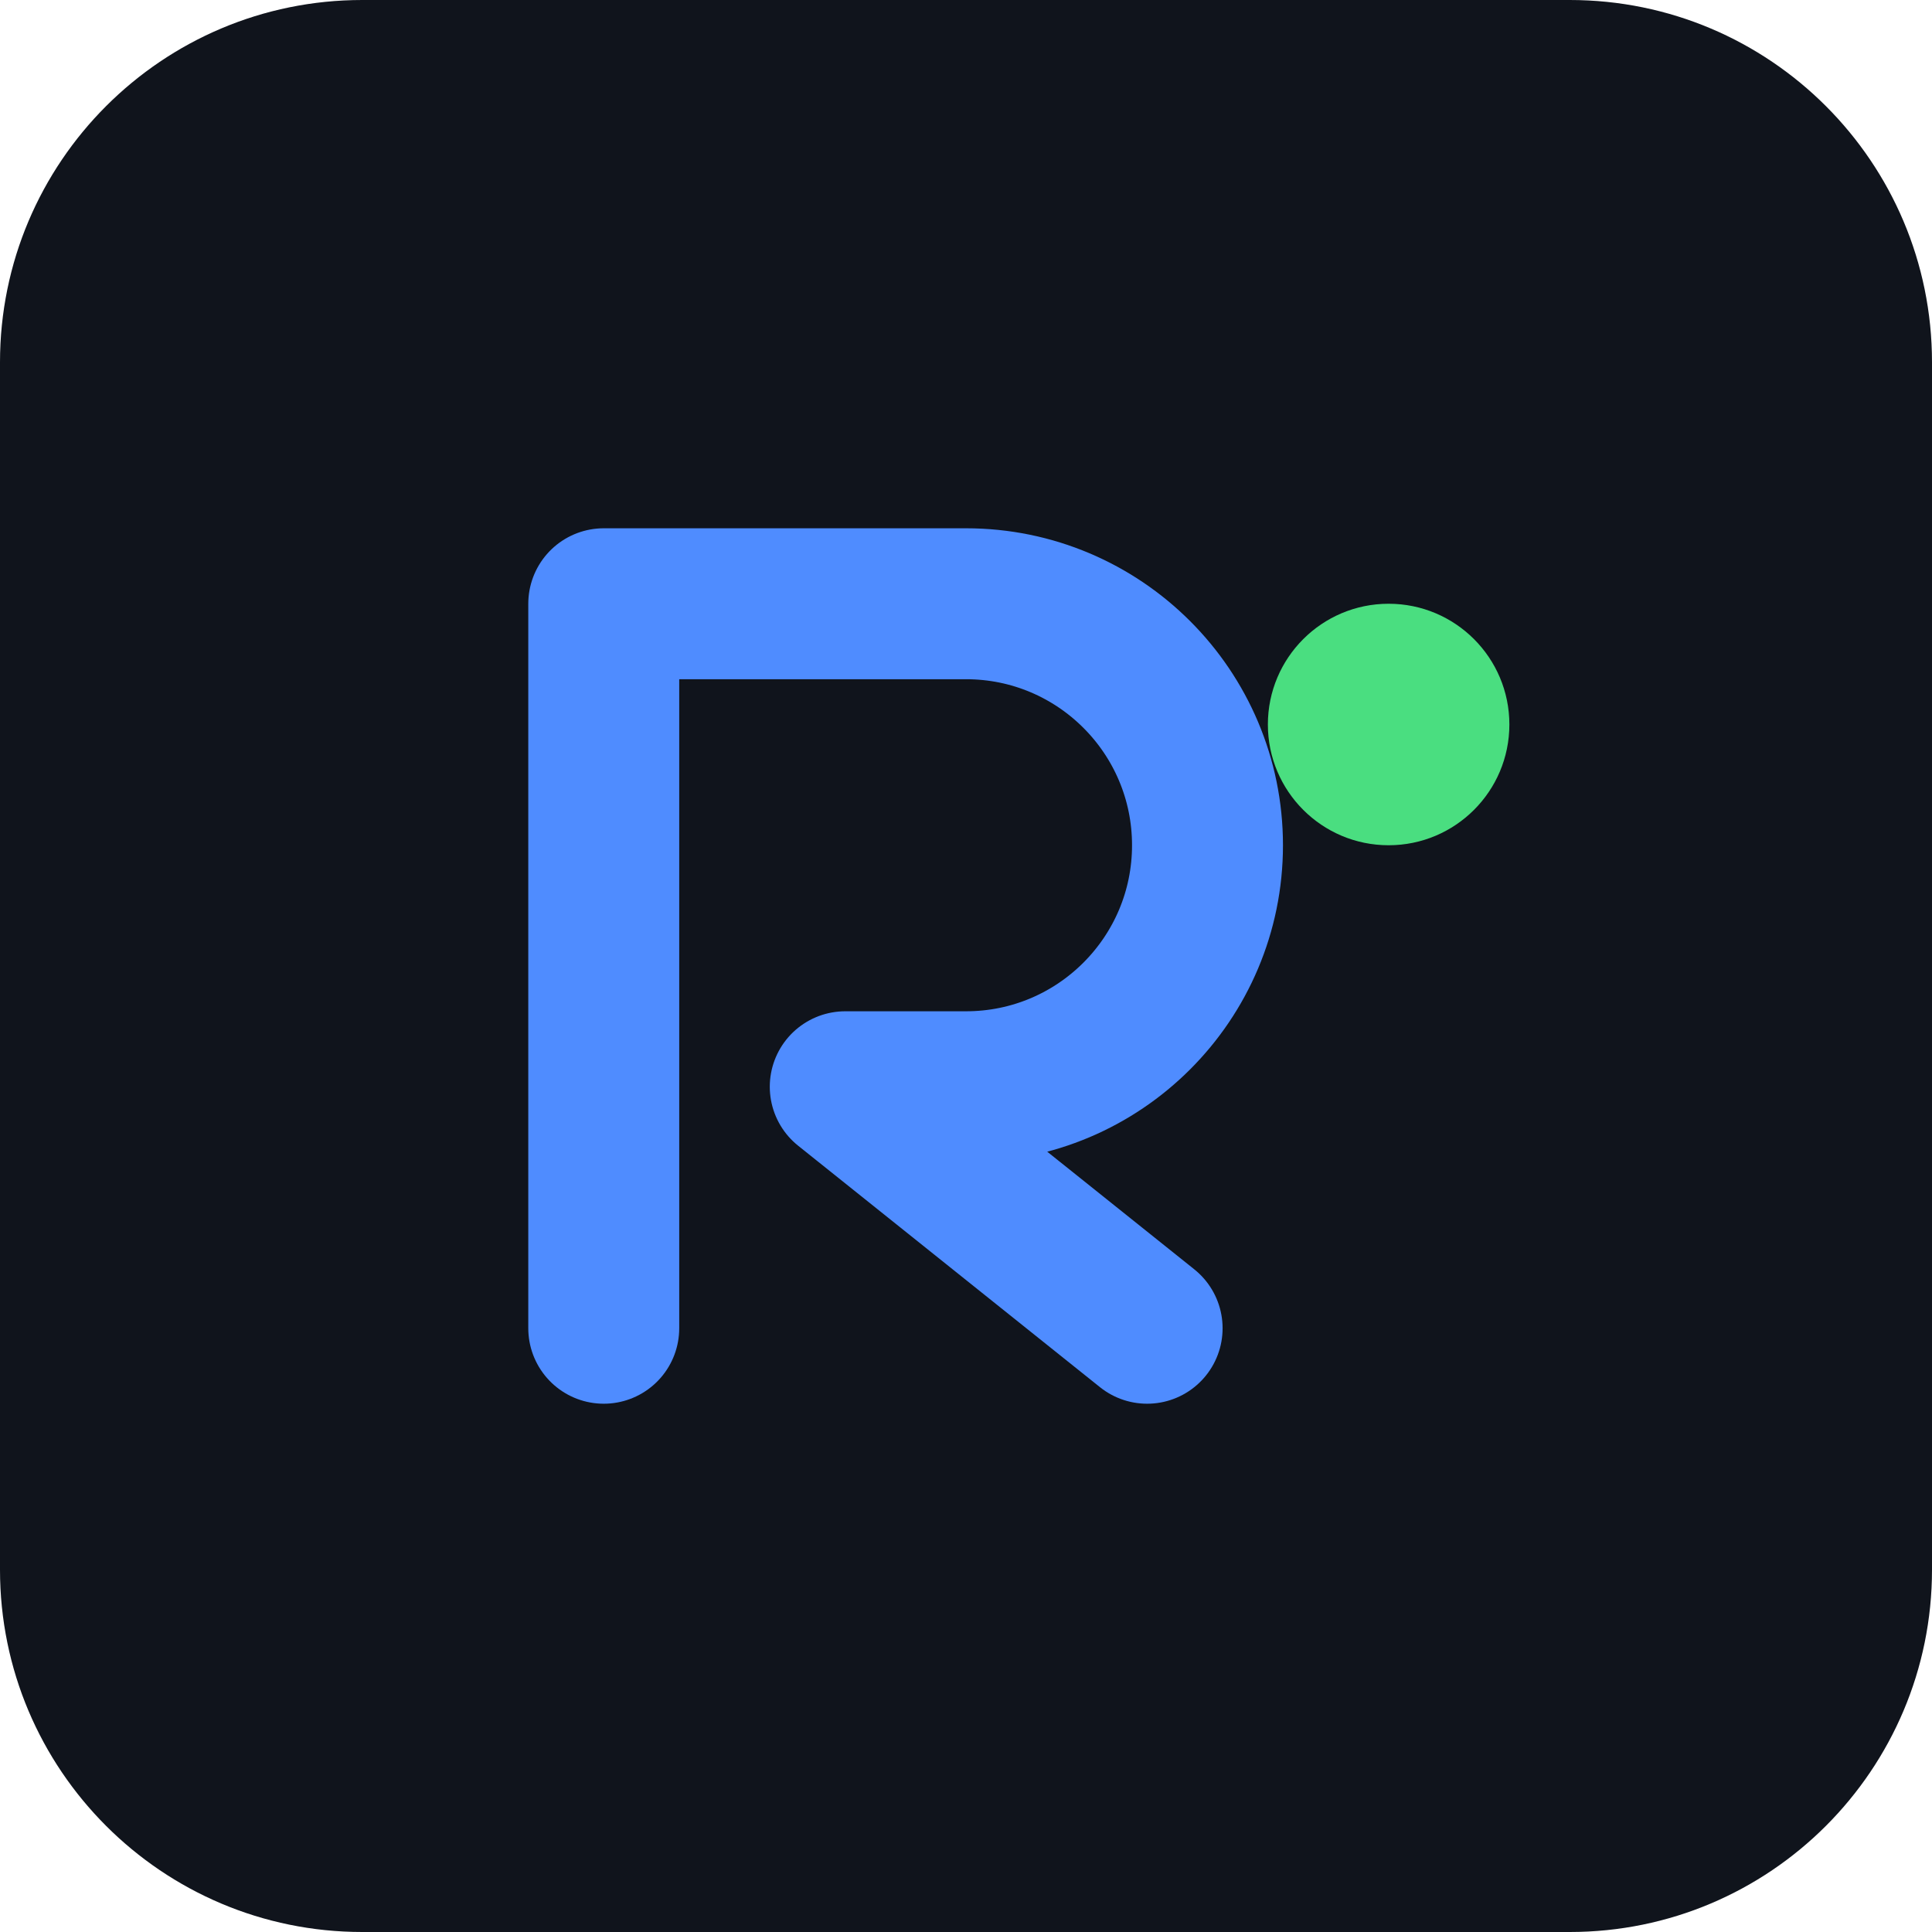
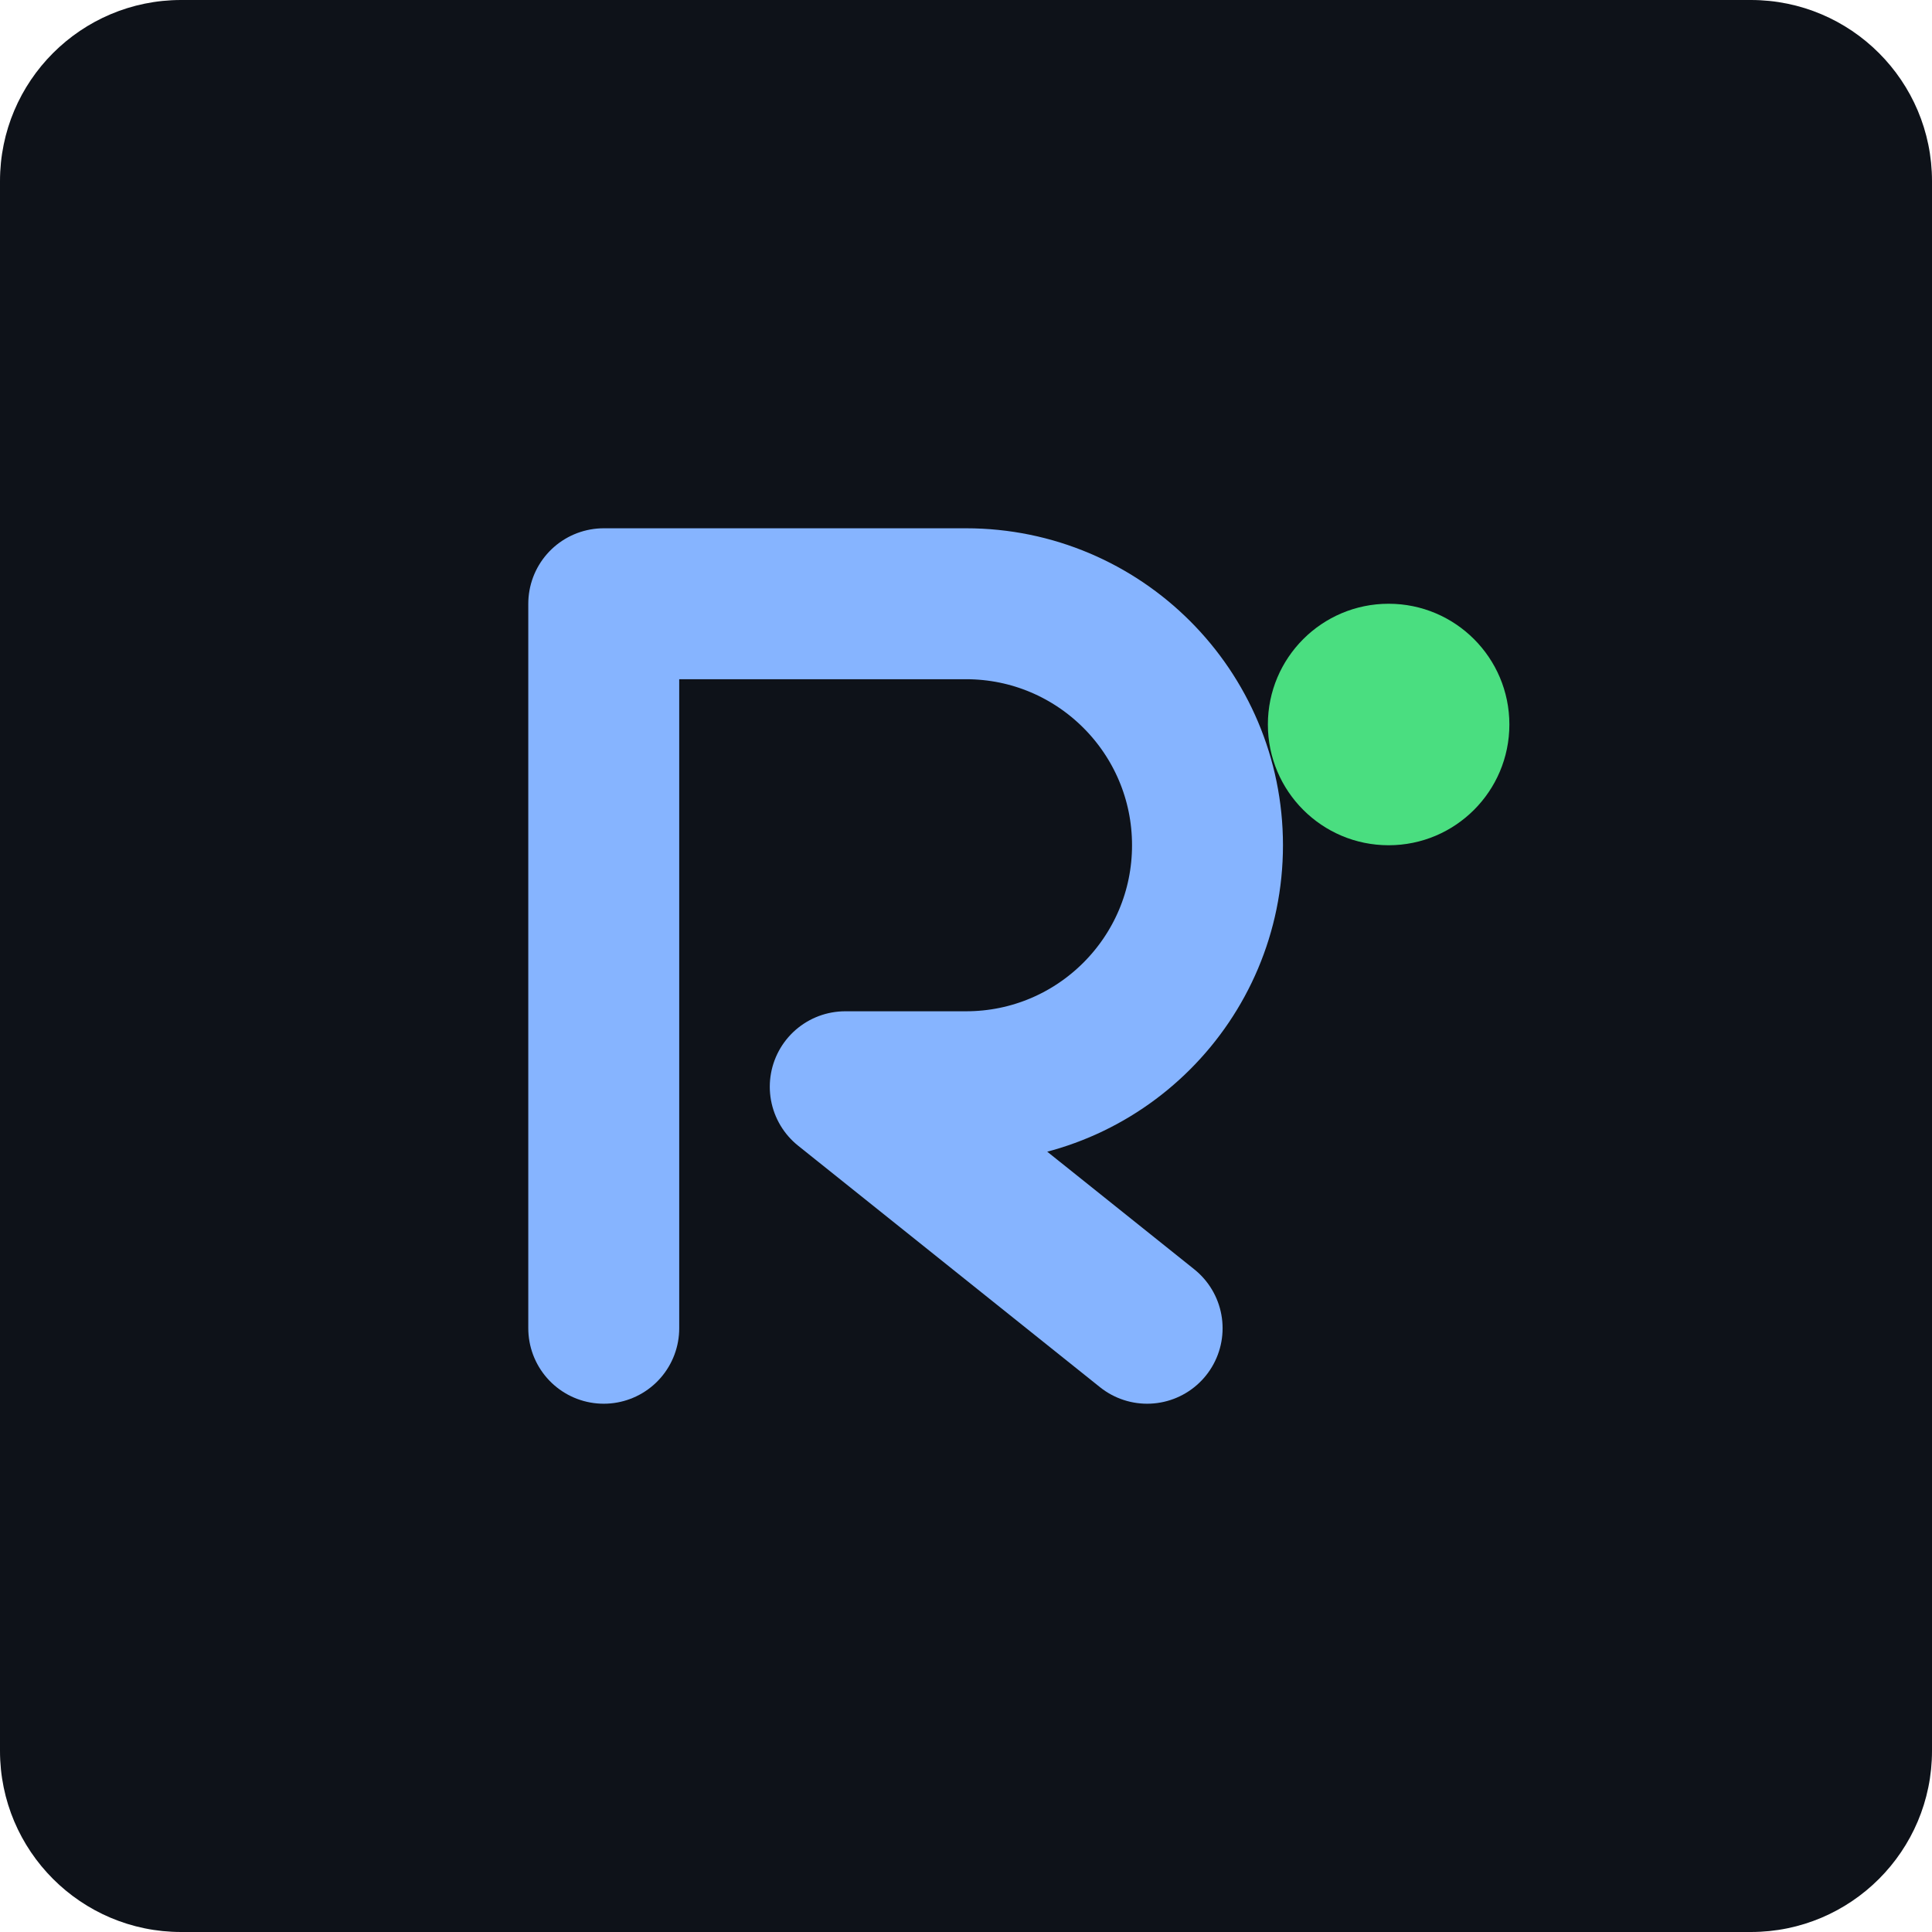
<svg xmlns="http://www.w3.org/2000/svg" viewBox="0 0 64 64" role="img" aria-label="reportal">
-   <rect width="64" height="64" rx="12" fill="#10141c" />
-   <path d="M20 44V20h12a8 8 0 0 1 0 16h-4l10 8" fill="none" stroke="#4f8cff" stroke-width="5" stroke-linecap="round" stroke-linejoin="round" />
+   <rect width="64" height="64" rx="6" fill="#0e1219" />
+   <path d="M20 44V20h12a8 8 0 0 1 0 16h-4l10 8" fill="none" stroke="#86b4ff" stroke-width="5" stroke-linecap="round" stroke-linejoin="round" />
  <circle cx="46" cy="24" r="4" fill="#4ade80" />
</svg>
